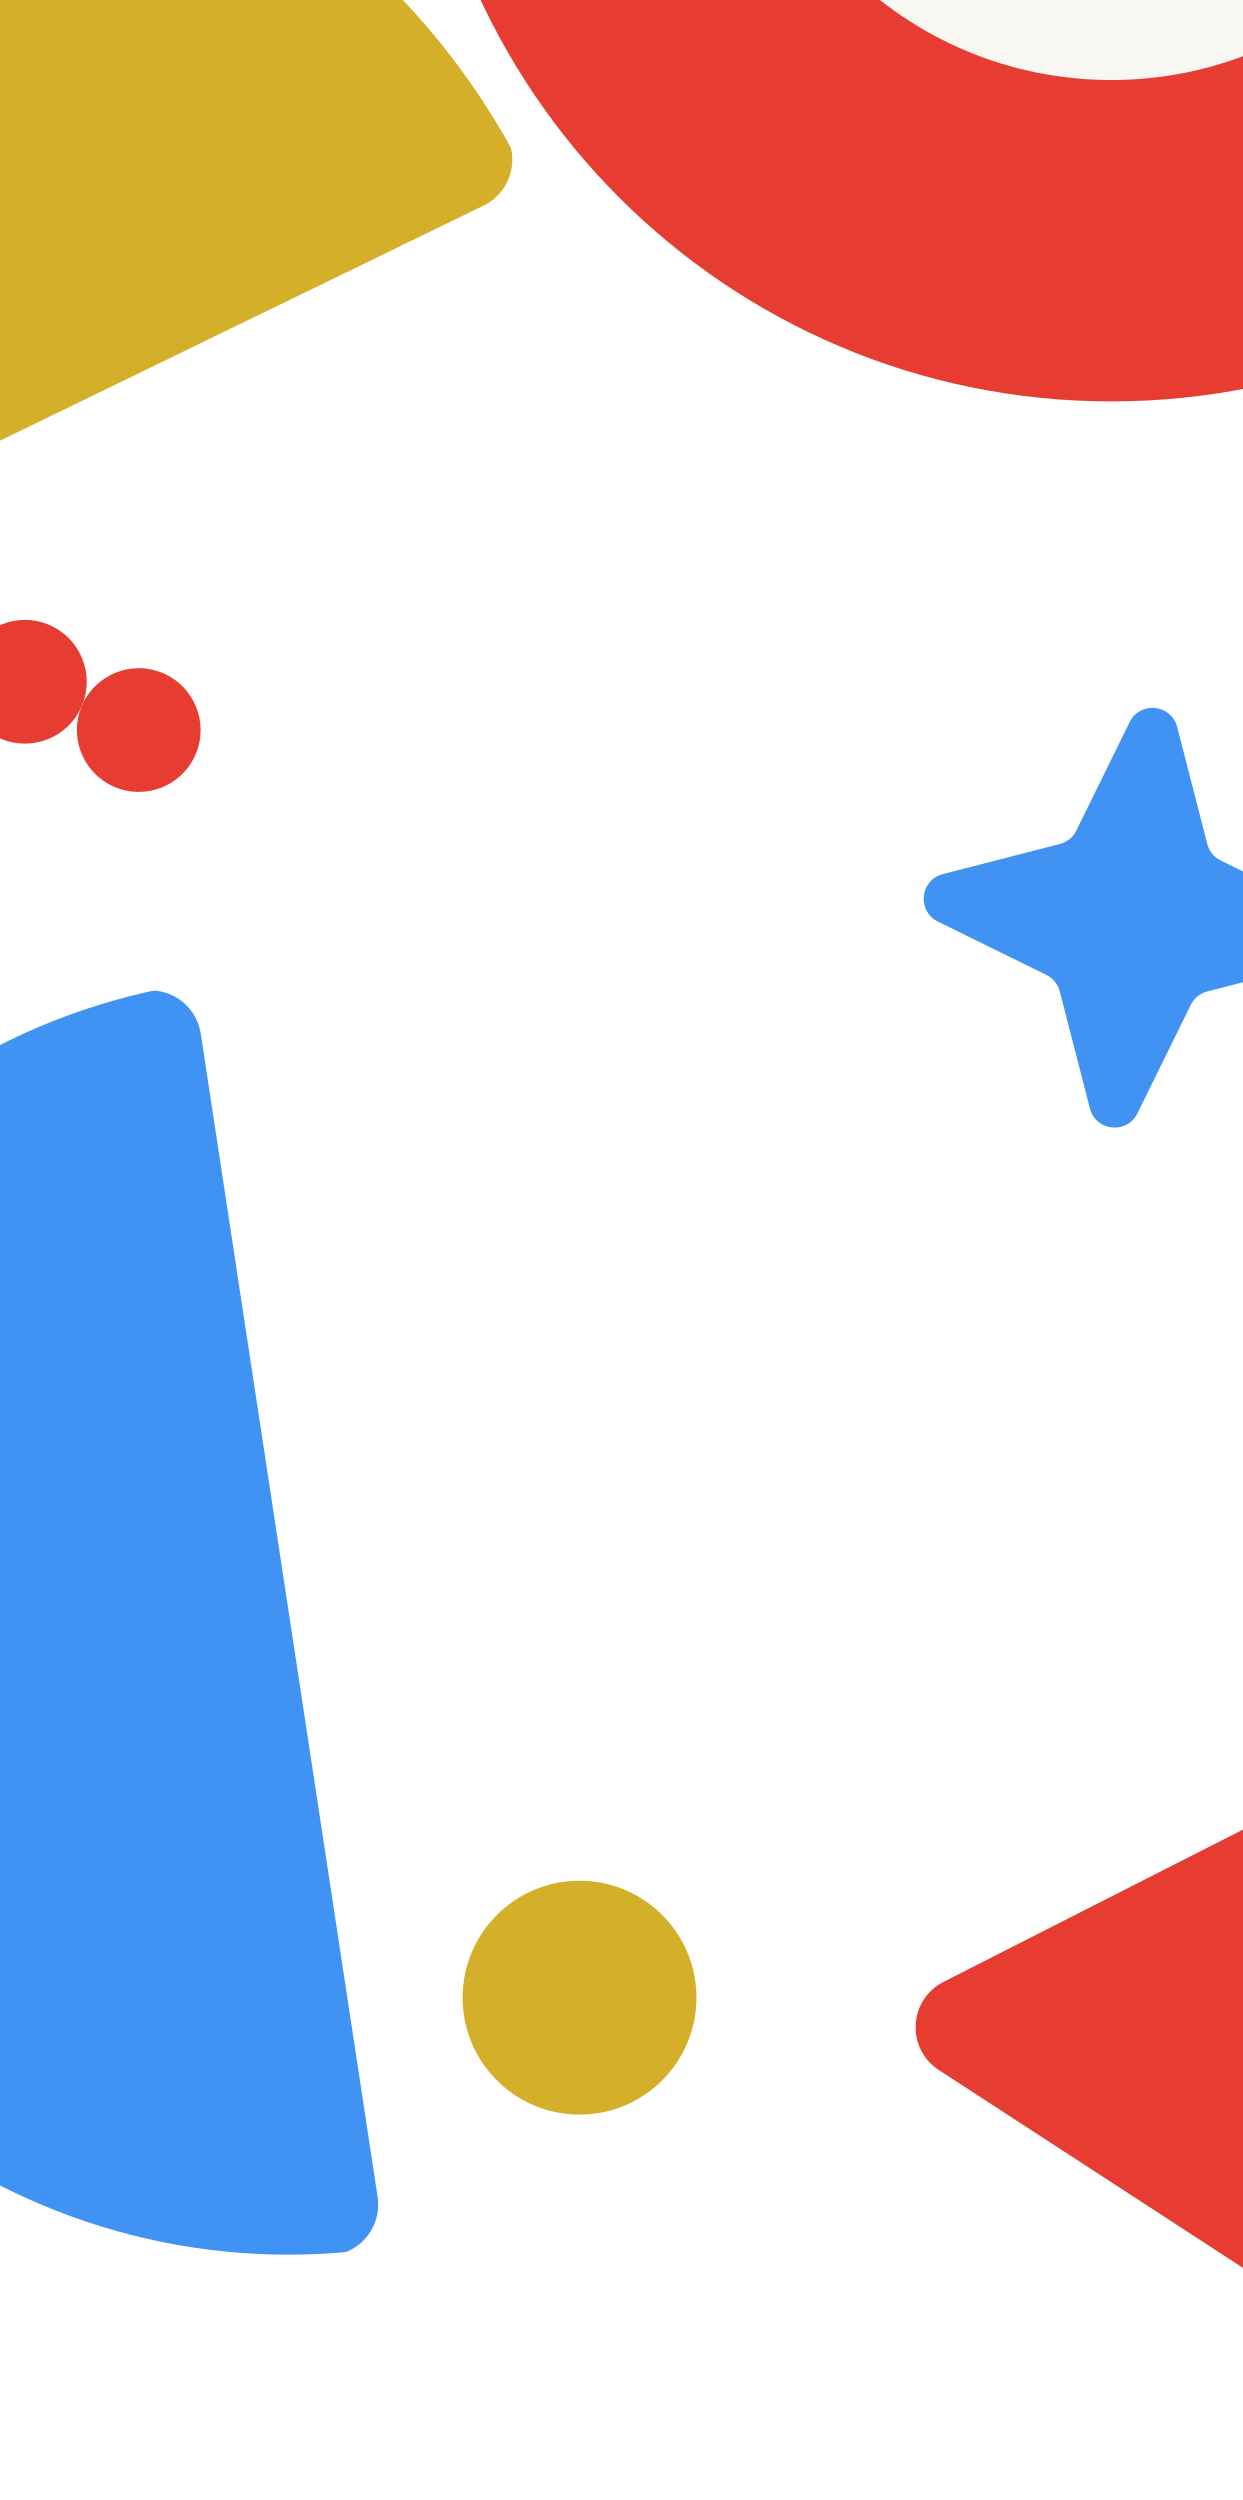
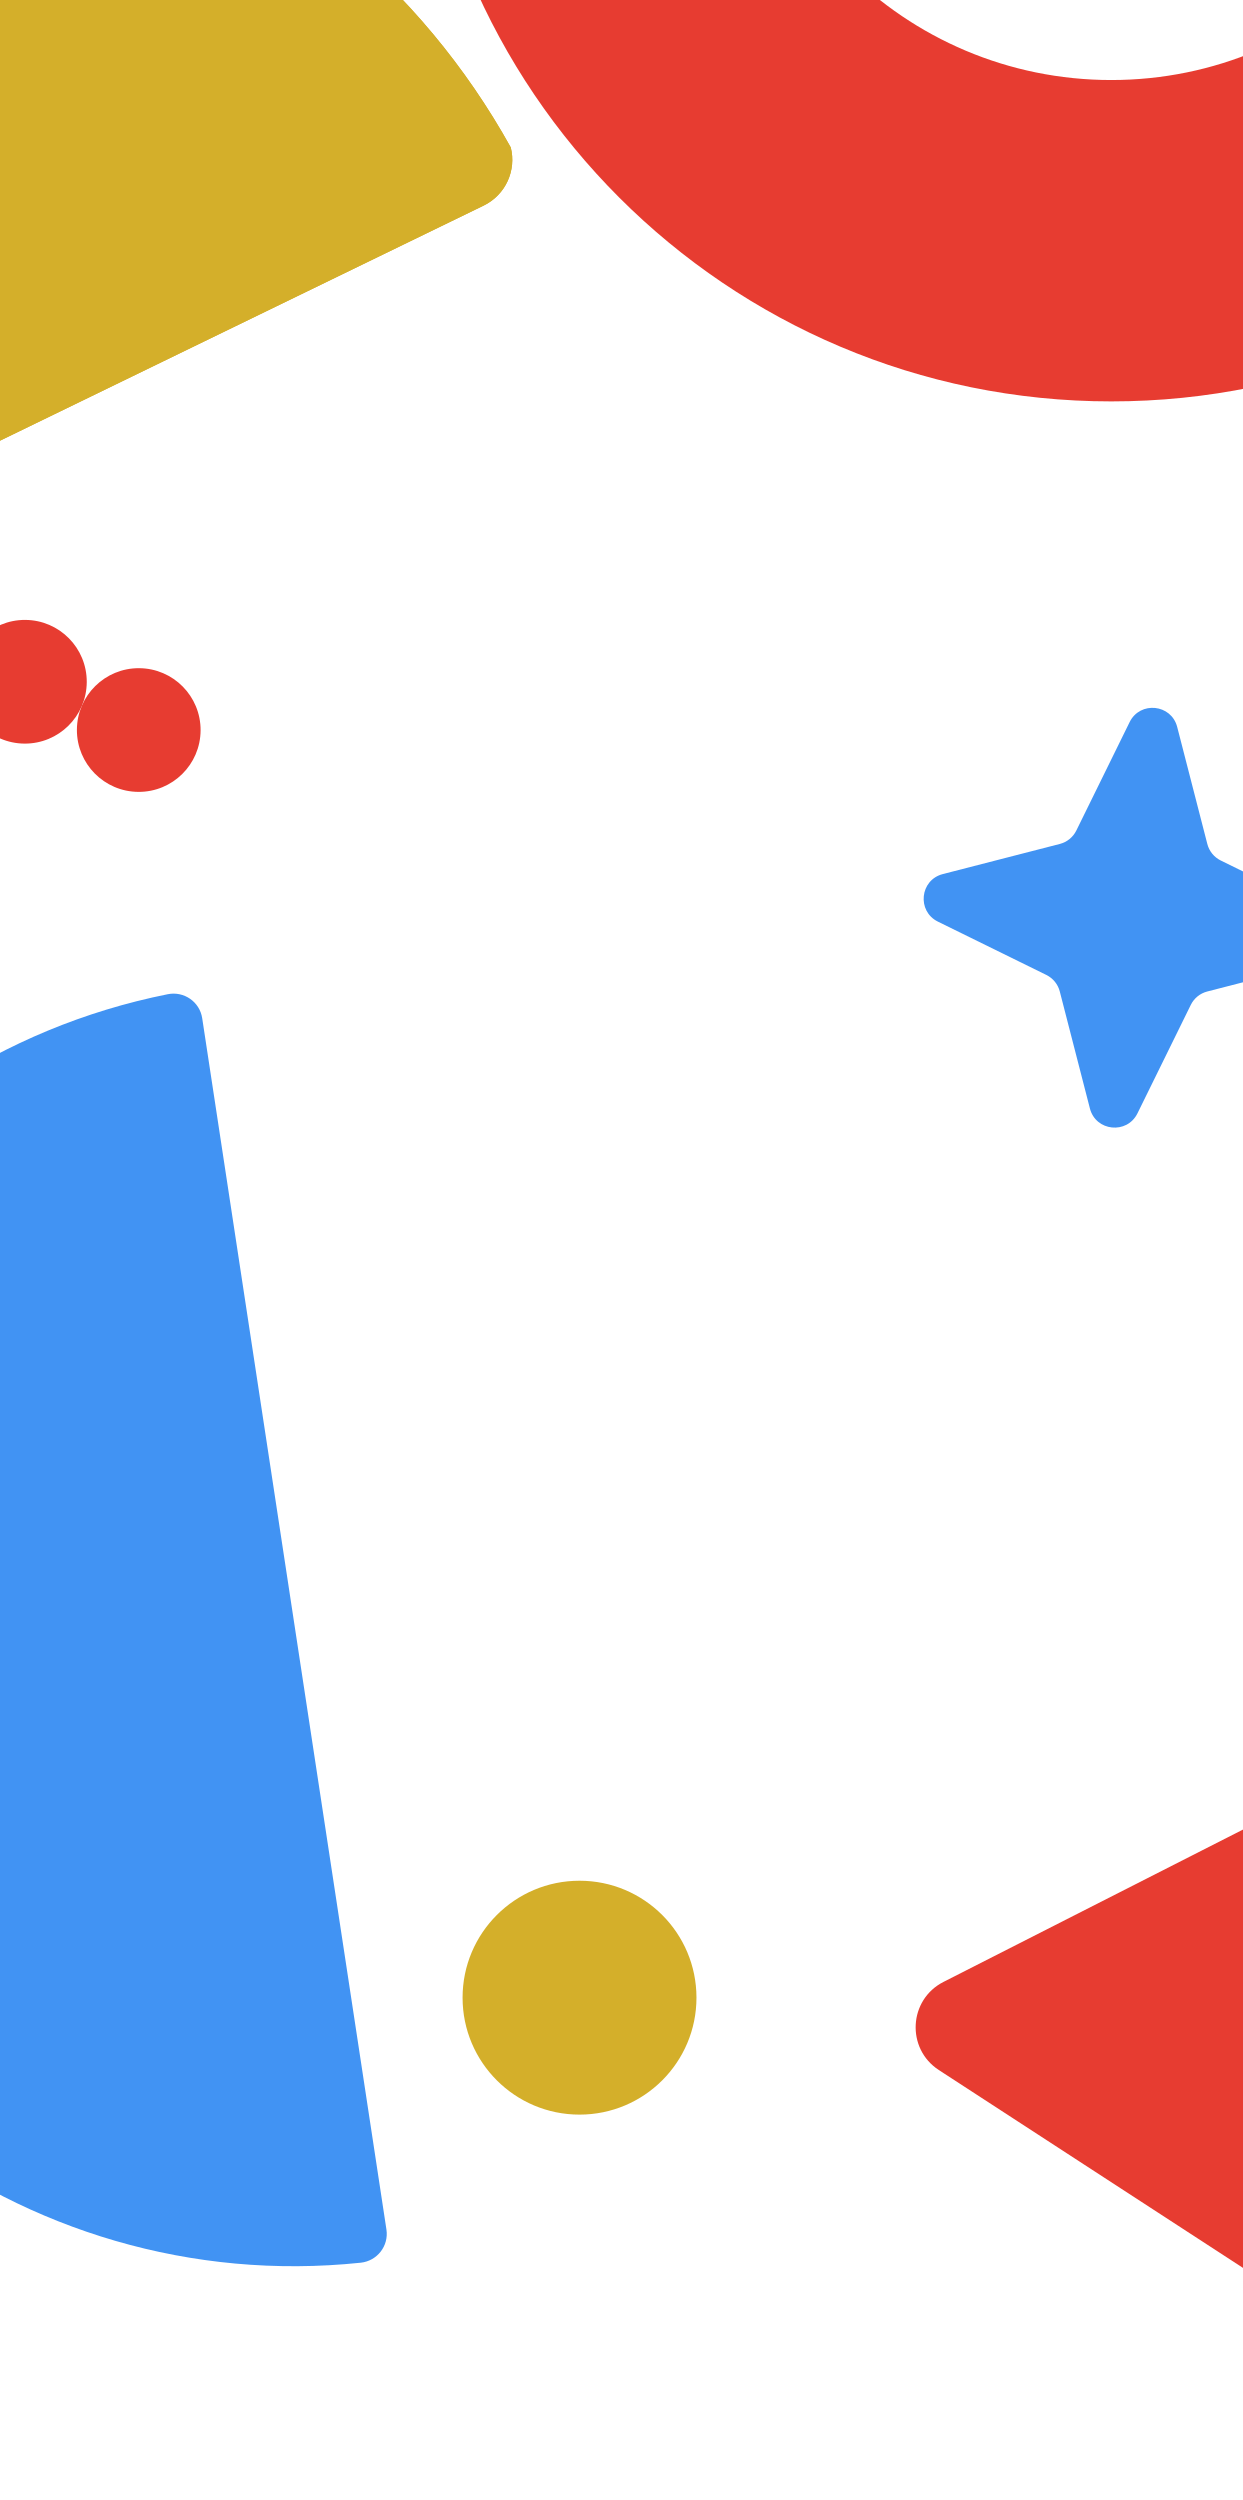
- <svg xmlns="http://www.w3.org/2000/svg" width="390" height="785" viewBox="0 0 390 785" fill="none">
-   <mask id="mask0_2929_434" style="mask-type:alpha" maskUnits="userSpaceOnUse" x="-110" y="306" width="402" height="402">
-     <path d="M-107.632 537.382C-124.295 427.779 -48.958 325.419 60.638 308.755C170.234 292.09 272.588 367.432 289.251 477.035C305.914 586.638 230.577 688.998 120.981 705.662C11.385 722.327 -90.969 646.985 -107.632 537.382Z" fill="#E73C31" />
-   </mask>
-   <g mask="url(#mask0_2929_434)">
-     <rect width="200.722" height="401.469" rx="16" transform="matrix(-0.988637 0.150323 -0.150304 -0.98864 120.98 705.663)" fill="#4193F3" />
+ <svg xmlns="http://www.w3.org/2000/svg" id="Layer_1" version="1.1" viewBox="0 0 390 785">
+   <defs>
+     <style>
+       .st0 {
+         fill: #d4af2a;
+       }
+ 
+       .st1 {
+         fill: #e73c31;
+       }
+ 
+       .st2 {
+         fill: #4193f3;
+       }
+     </style>
+   </defs>
+   <path class="st0" d="M151.86,64.56L-26.21,151.12c-7.95,3.87-17.52.56-21.39-7.39L-134.16-34.35c-3.36-6.92-1.29-15.08,4.56-19.62,107.93-45.41,233.14-2.12,289.98,100.26h0c1.82,7.19-1.59,14.9-8.52,18.27Z" />
+   <g id="mask1_2929_434">
+     <path class="st0" d="M151.86,64.56L-26.21,151.12c-7.95,3.87-17.52.56-21.39-7.39L-134.16-34.35c-3.36-6.92-1.29-15.08,4.56-19.62,107.93-45.41,233.14-2.12,289.98,100.26h0c1.82,7.19-1.59,14.9-8.52,18.27Z" />
  </g>
-   <mask id="mask1_2929_434" style="mask-type:alpha" maskUnits="userSpaceOnUse" x="-271" y="-72" width="461" height="461">
-     <path d="M166.249 57.566C221.78 171.814 174.188 309.45 59.947 364.985C-54.293 420.519 -191.92 372.923 -247.451 258.676C-302.983 144.428 -255.39 6.793 -141.15 -48.742C-26.909 -104.277 110.718 -56.681 166.249 57.566Z" fill="#D4AF2A" />
-   </mask>
-   <g mask="url(#mask1_2929_434)">
-     <rect width="229.996" height="230.004" rx="16" transform="matrix(0.899363 -0.437202 0.437157 0.899385 -141.15 -48.7422)" fill="#D4AF2A" />
-   </g>
-   <path d="M407.121 565.928C418.1 560.344 431.005 568.739 430.352 581.039L423.75 705.249C423.097 717.549 409.374 724.528 399.05 717.812L294.788 649.99C284.464 643.273 285.281 627.899 296.259 622.315L407.121 565.928Z" fill="#E73C31" />
-   <ellipse cx="19.419" cy="19.418" rx="19.419" ry="19.418" transform="matrix(-0.390378 0.920655 -0.920637 -0.390421 69.0268 218.942)" fill="#E73C31" />
-   <ellipse cx="19.419" cy="19.418" rx="19.419" ry="19.418" transform="matrix(-0.390378 0.920655 -0.920637 -0.390421 33.2726 203.779)" fill="#E73C31" />
-   <ellipse cx="181.973" cy="627.271" rx="36.718" ry="36.715" transform="rotate(90 181.973 627.271)" fill="#D4AF2A" />
-   <path d="M417.355 286.938C424.019 290.215 423.012 300.014 415.82 301.865L379.079 311.323C376.818 311.905 374.924 313.446 373.894 315.541L357.158 349.588C353.882 356.253 344.082 355.245 342.231 348.053L332.775 311.312C332.193 309.051 330.652 307.157 328.557 306.126L294.51 289.389C287.846 286.112 288.853 276.313 296.045 274.462L332.785 265.005C335.047 264.422 336.941 262.882 337.971 260.786L354.707 226.739C357.983 220.074 367.782 221.082 369.634 228.274L379.09 265.015C379.672 267.277 381.213 269.171 383.308 270.201L417.355 286.938Z" fill="#4193F3" />
-   <path d="M348.945 126.045C228.266 126.045 130.436 28.209 130.436 -92.478C130.436 -213.165 228.266 -311.001 348.945 -311C469.624 -311 567.454 -213.164 567.454 -92.478C567.454 28.209 469.624 126.045 348.945 126.045Z" fill="#E73C31" />
-   <path d="M348.945 25.127C283.998 25.127 231.348 -27.526 231.348 -92.478C231.348 -157.429 283.998 -210.083 348.945 -210.083C413.892 -210.083 466.542 -157.429 466.542 -92.478C466.542 -27.526 413.892 25.127 348.945 25.127Z" fill="#F9F7F2" />
+   <path class="st1" d="M407.12,565.93c10.98-5.58,23.88,2.81,23.23,15.11l-6.6,124.21c-.65,12.3-14.38,19.28-24.7,12.56l-104.26-67.82c-10.32-6.72-9.51-22.09,1.47-27.67l110.86-56.39Z" />
+   <circle class="st1" cx="43.57" cy="229.24" r="19.42" transform="translate(-185.92 271.48) rotate(-89.67)" />
+   <circle class="st1" cx="7.81" cy="214.08" r="19.42" transform="translate(-206.3 220.65) rotate(-89.67)" />
+   <circle class="st0" cx="181.97" cy="627.27" r="36.72" />
+   <path class="st2" d="M417.36,286.94c6.66,3.28,5.66,13.08-1.54,14.93l-36.74,9.46c-2.26.58-4.15,2.12-5.18,4.22l-16.74,34.05c-3.28,6.66-13.08,5.66-14.93-1.54l-9.46-36.74c-.58-2.26-2.12-4.15-4.22-5.19l-34.05-16.74c-6.66-3.28-5.66-13.08,1.54-14.93l36.74-9.46c2.26-.58,4.16-2.12,5.19-4.22l16.74-34.05c3.28-6.66,13.08-5.66,14.93,1.54l9.46,36.74c.58,2.26,2.12,4.16,4.22,5.19l34.05,16.74Z" />
+   <path class="st1" d="M348.95-311c-120.68,0-218.51,97.84-218.51,218.52s97.83,218.52,218.51,218.52,218.5-97.83,218.5-218.52-97.83-218.52-218.5-218.52ZM348.95,25.13c-64.95,0-117.6-52.66-117.6-117.61s52.65-117.6,117.6-117.6,117.59,52.65,117.59,117.6-52.65,117.61-117.59,117.61Z" />
+   <path class="st2" d="M121.34,700.08c.78,5.14-2.9,9.86-8.07,10.41-106.48,11.15-203.95-63.32-220.22-170.27-16.27-106.95,54.67-207.03,159.64-228.04,5.1-1.02,10.02,2.4,10.8,7.54l57.85,380.36h0Z" />
</svg>
